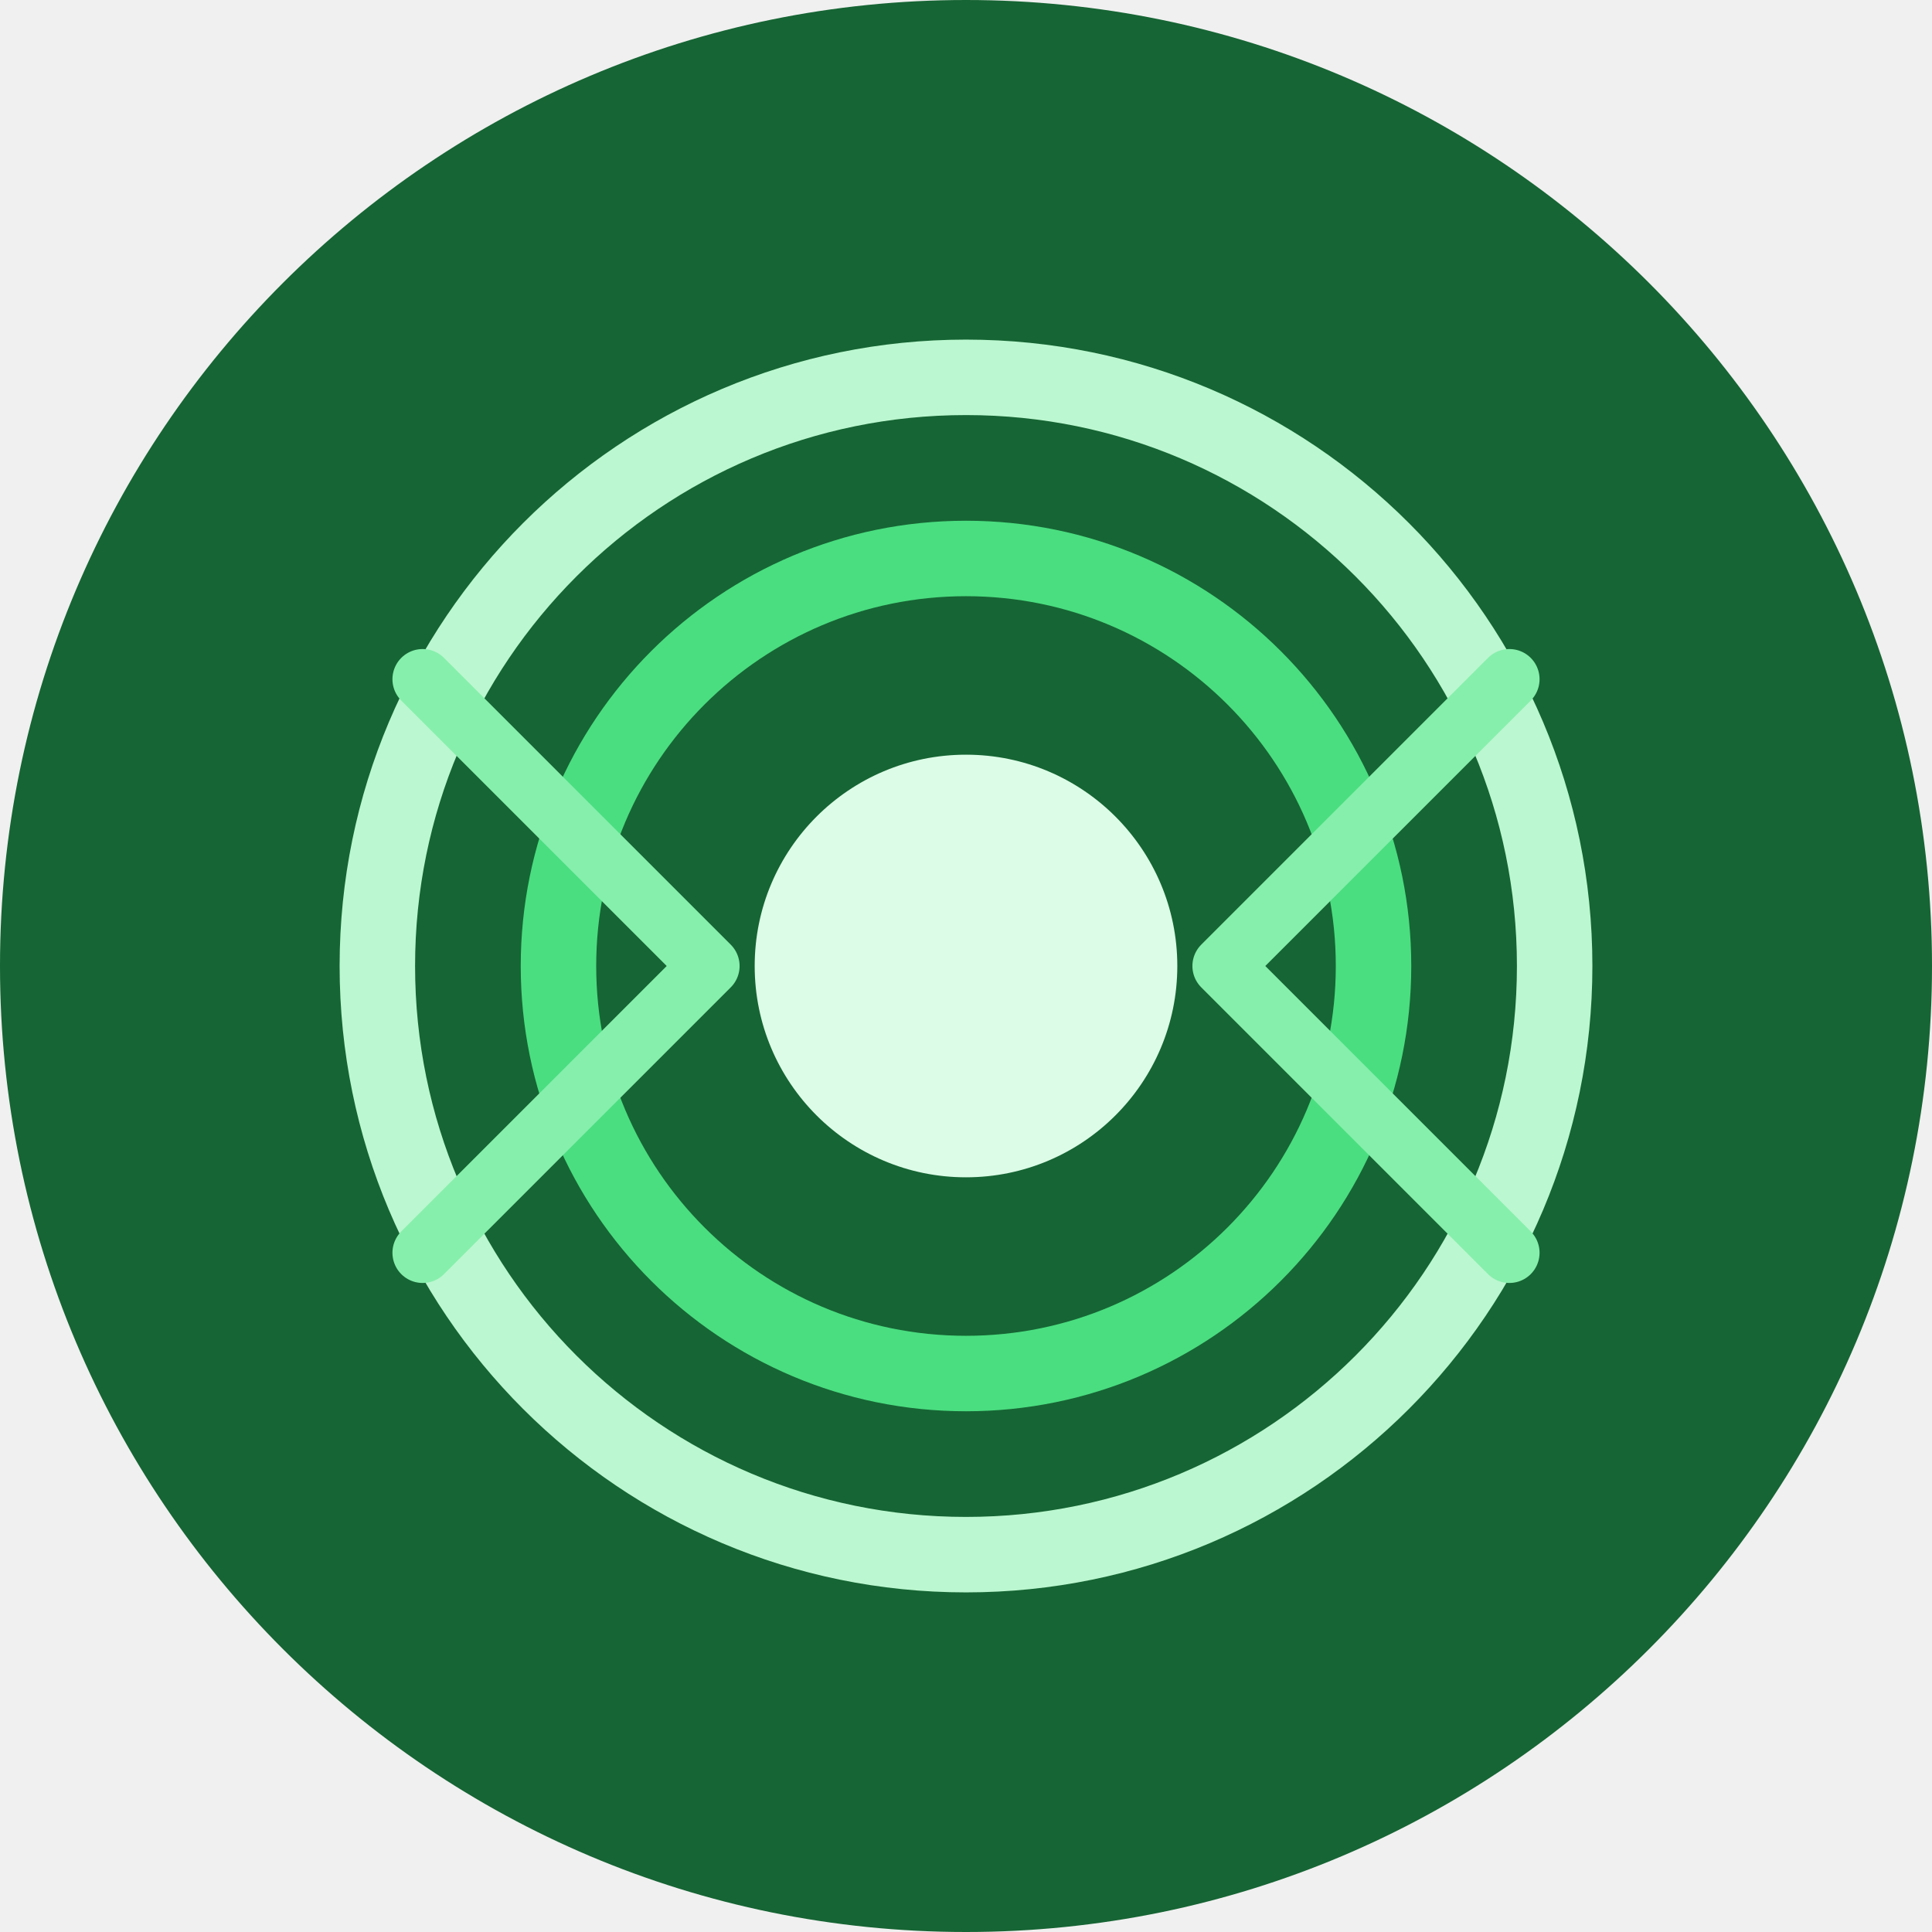
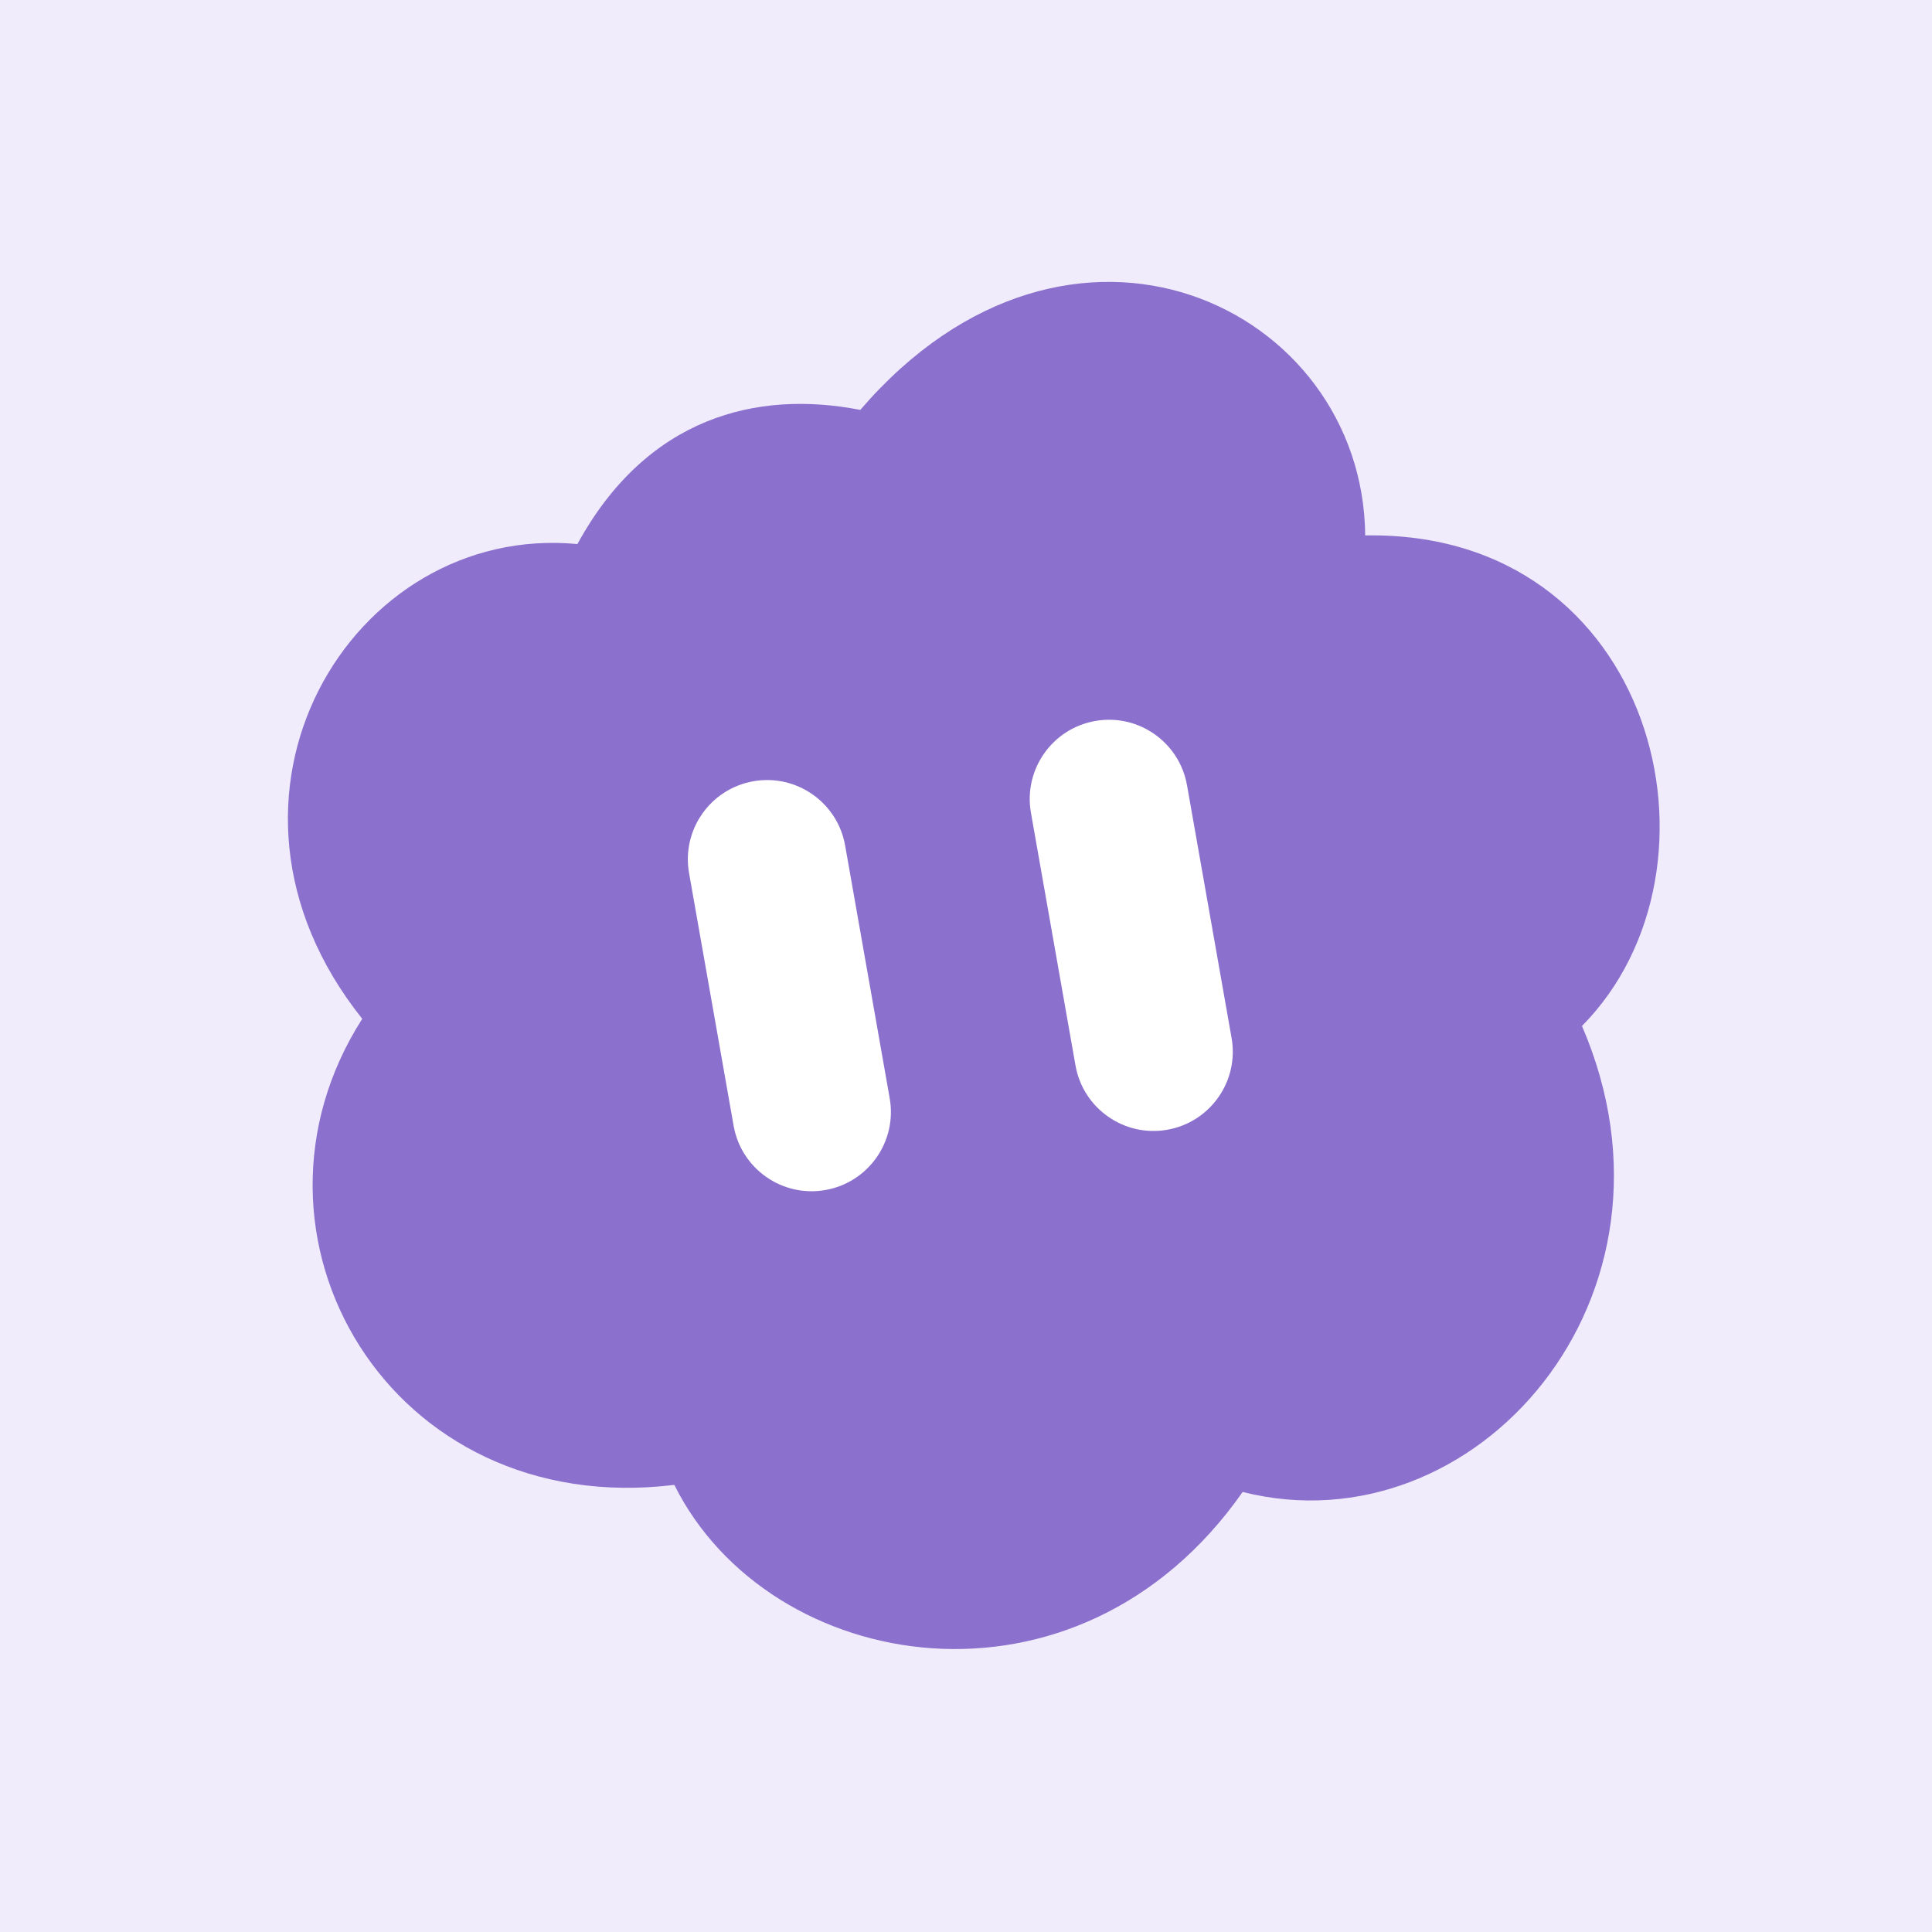
- <svg xmlns="http://www.w3.org/2000/svg" viewBox="0 0 128 128" fill="none">
-   <rect width="128" height="128" rx="64" fill="#166534" />
-   <circle cx="64" cy="64" r="39" stroke="#BBF7D0" stroke-width="5" />
-   <circle cx="64" cy="64" r="27" stroke="#4ADE80" stroke-width="5" />
-   <circle cx="64" cy="64" r="14" fill="#DCFCE7" />
-   <path d="M28 45 47 64 28 83" stroke="#86EFAC" stroke-linecap="round" stroke-linejoin="round" stroke-width="4" />
-   <path d="m100 45-19 19 19 19" stroke="#86EFAC" stroke-linecap="round" stroke-linejoin="round" stroke-width="4" />
+ <svg xmlns="http://www.w3.org/2000/svg" viewBox="0 0 256 256" role="img" aria-label="小紫">
+   <rect width="256" height="256" fill="#f0ecfb" />
+   <g transform="rotate(-10 128 128)">
+     <path d="M127 53C160 26 195 51 190 81C228 87 231 133 207 150C216 188 181 216 152 203C125 230 86 216 78 189C40 187 25 146 48 121C30 88 58 56 87 64C99 49 114 48 127 53Z" fill="#8b70ce" />
+     <g fill="#fff" transform="translate(0 0)">
+       <rect x="94" y="99" width="21" height="55" rx="10.5" />
+       <rect x="140" y="99" width="21" height="55" rx="10.5" />
+     </g>
+   </g>
</svg>
